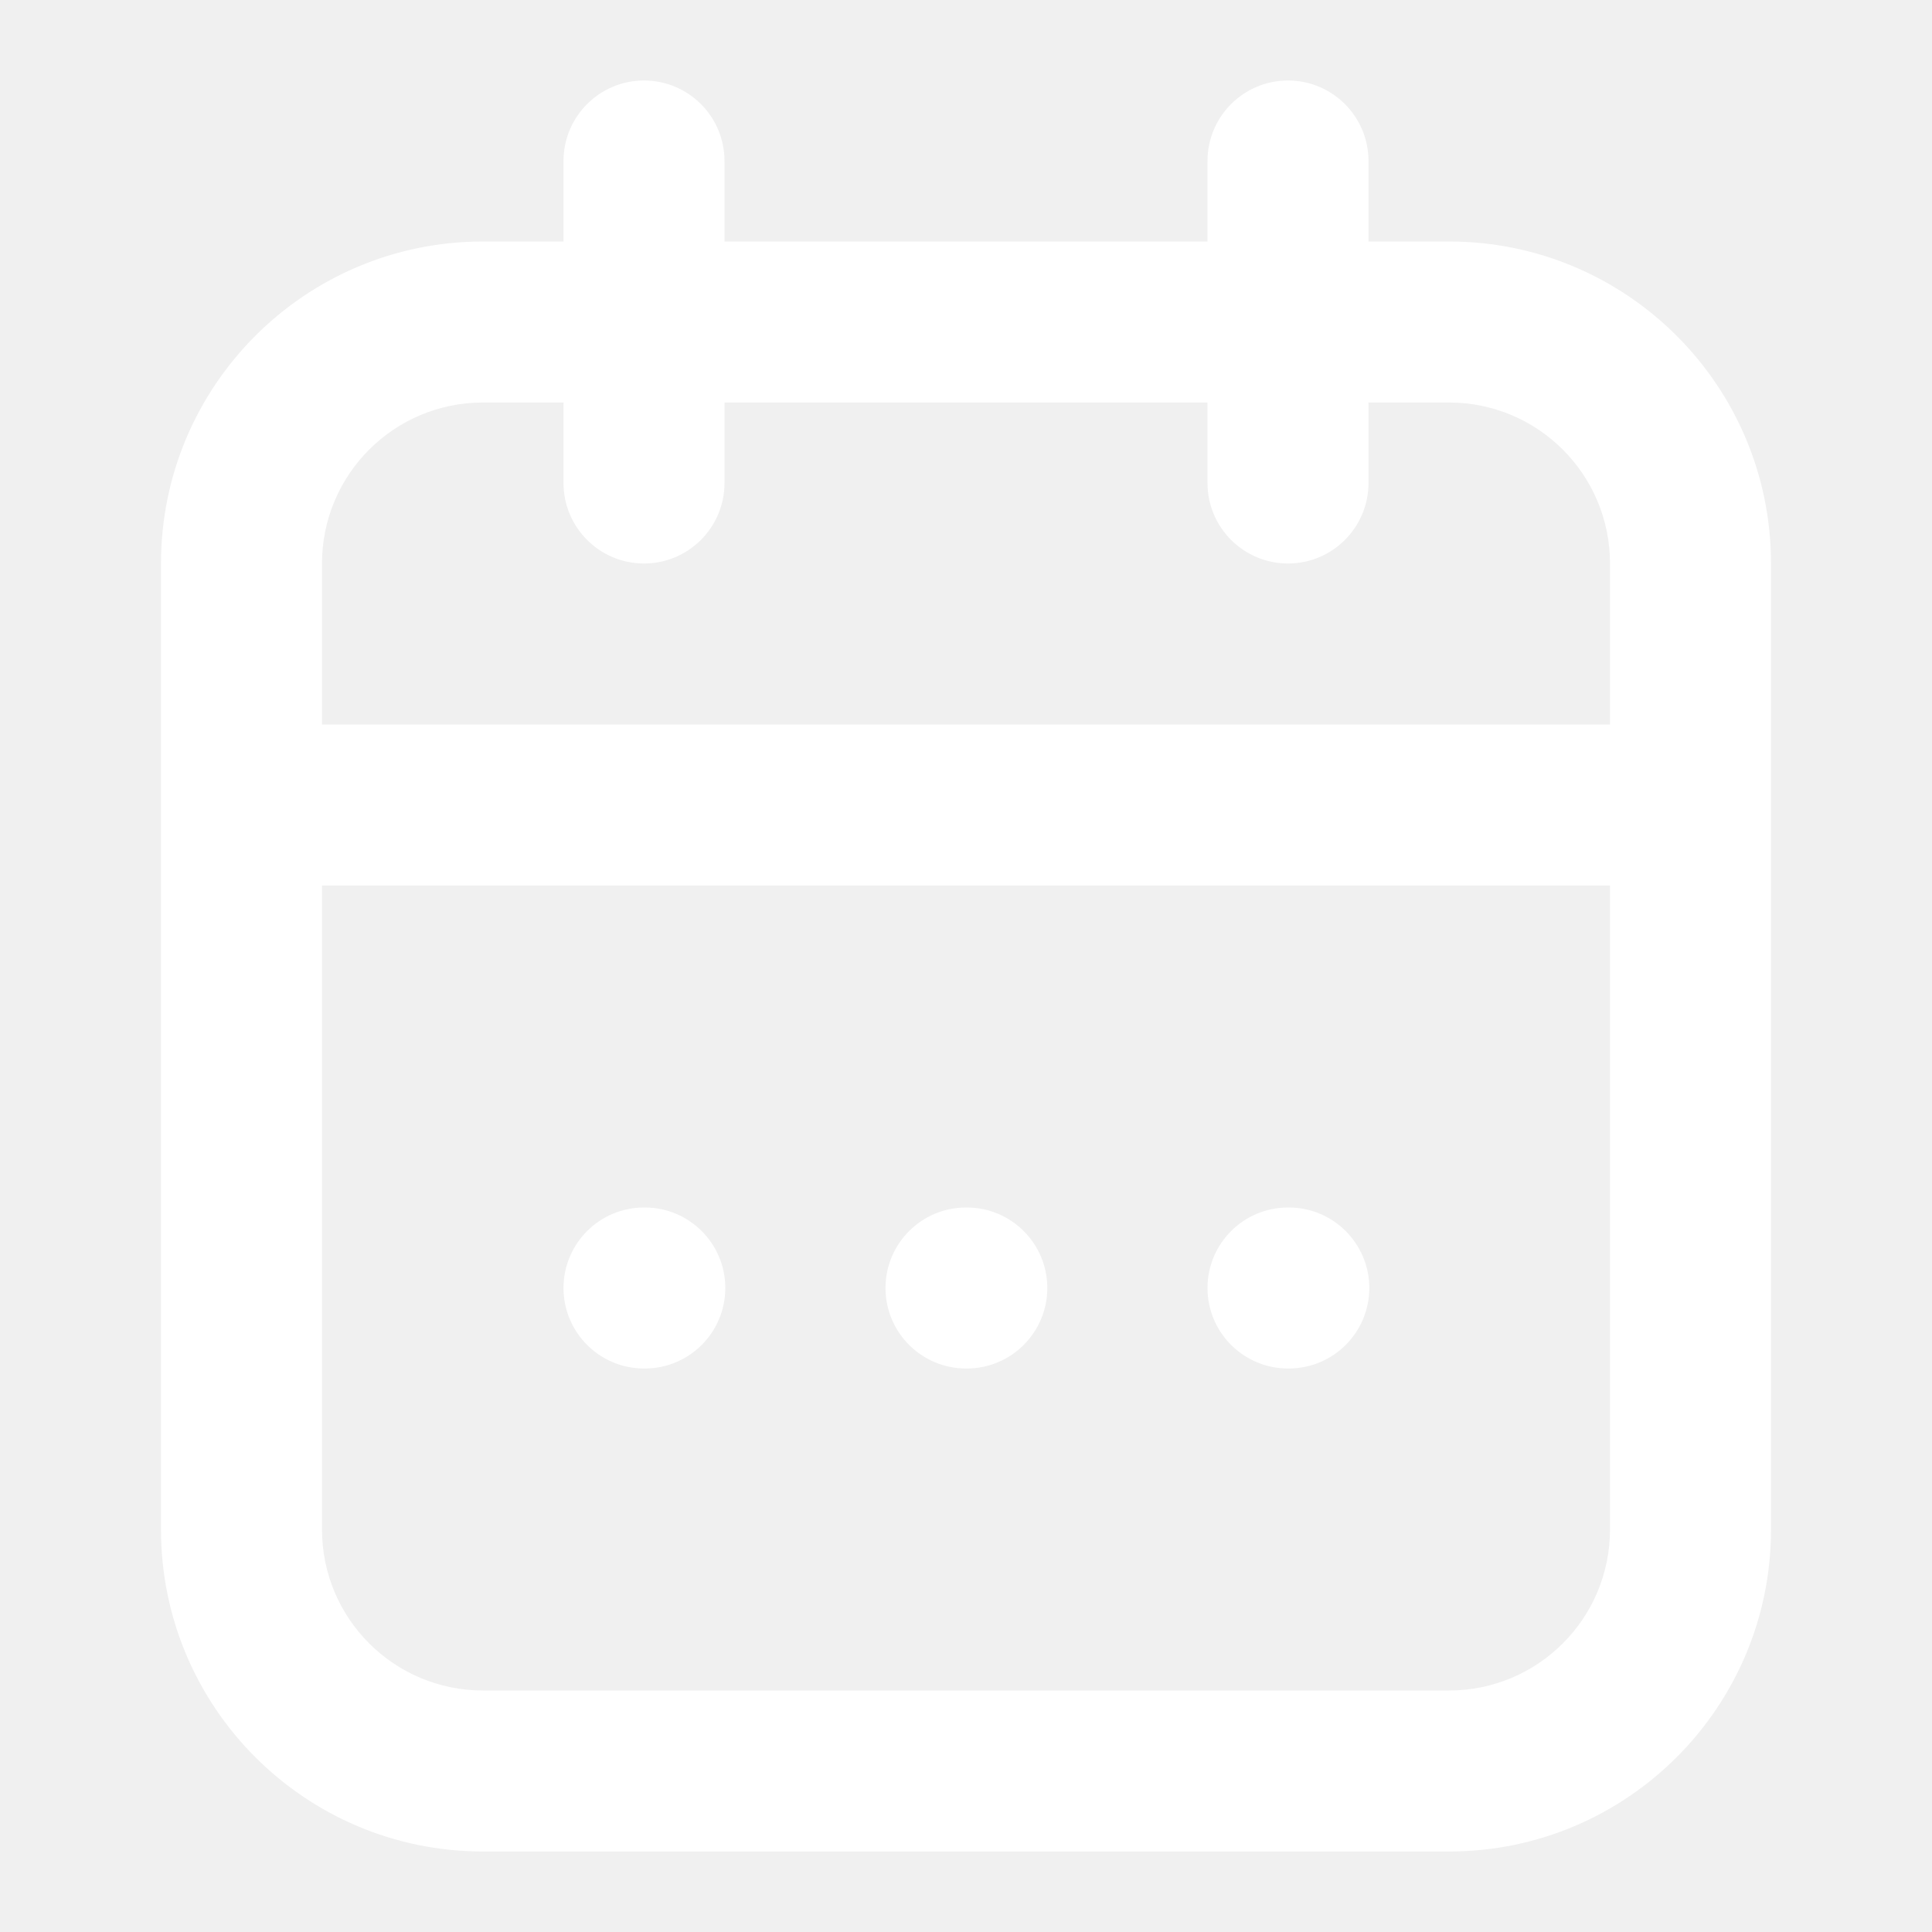
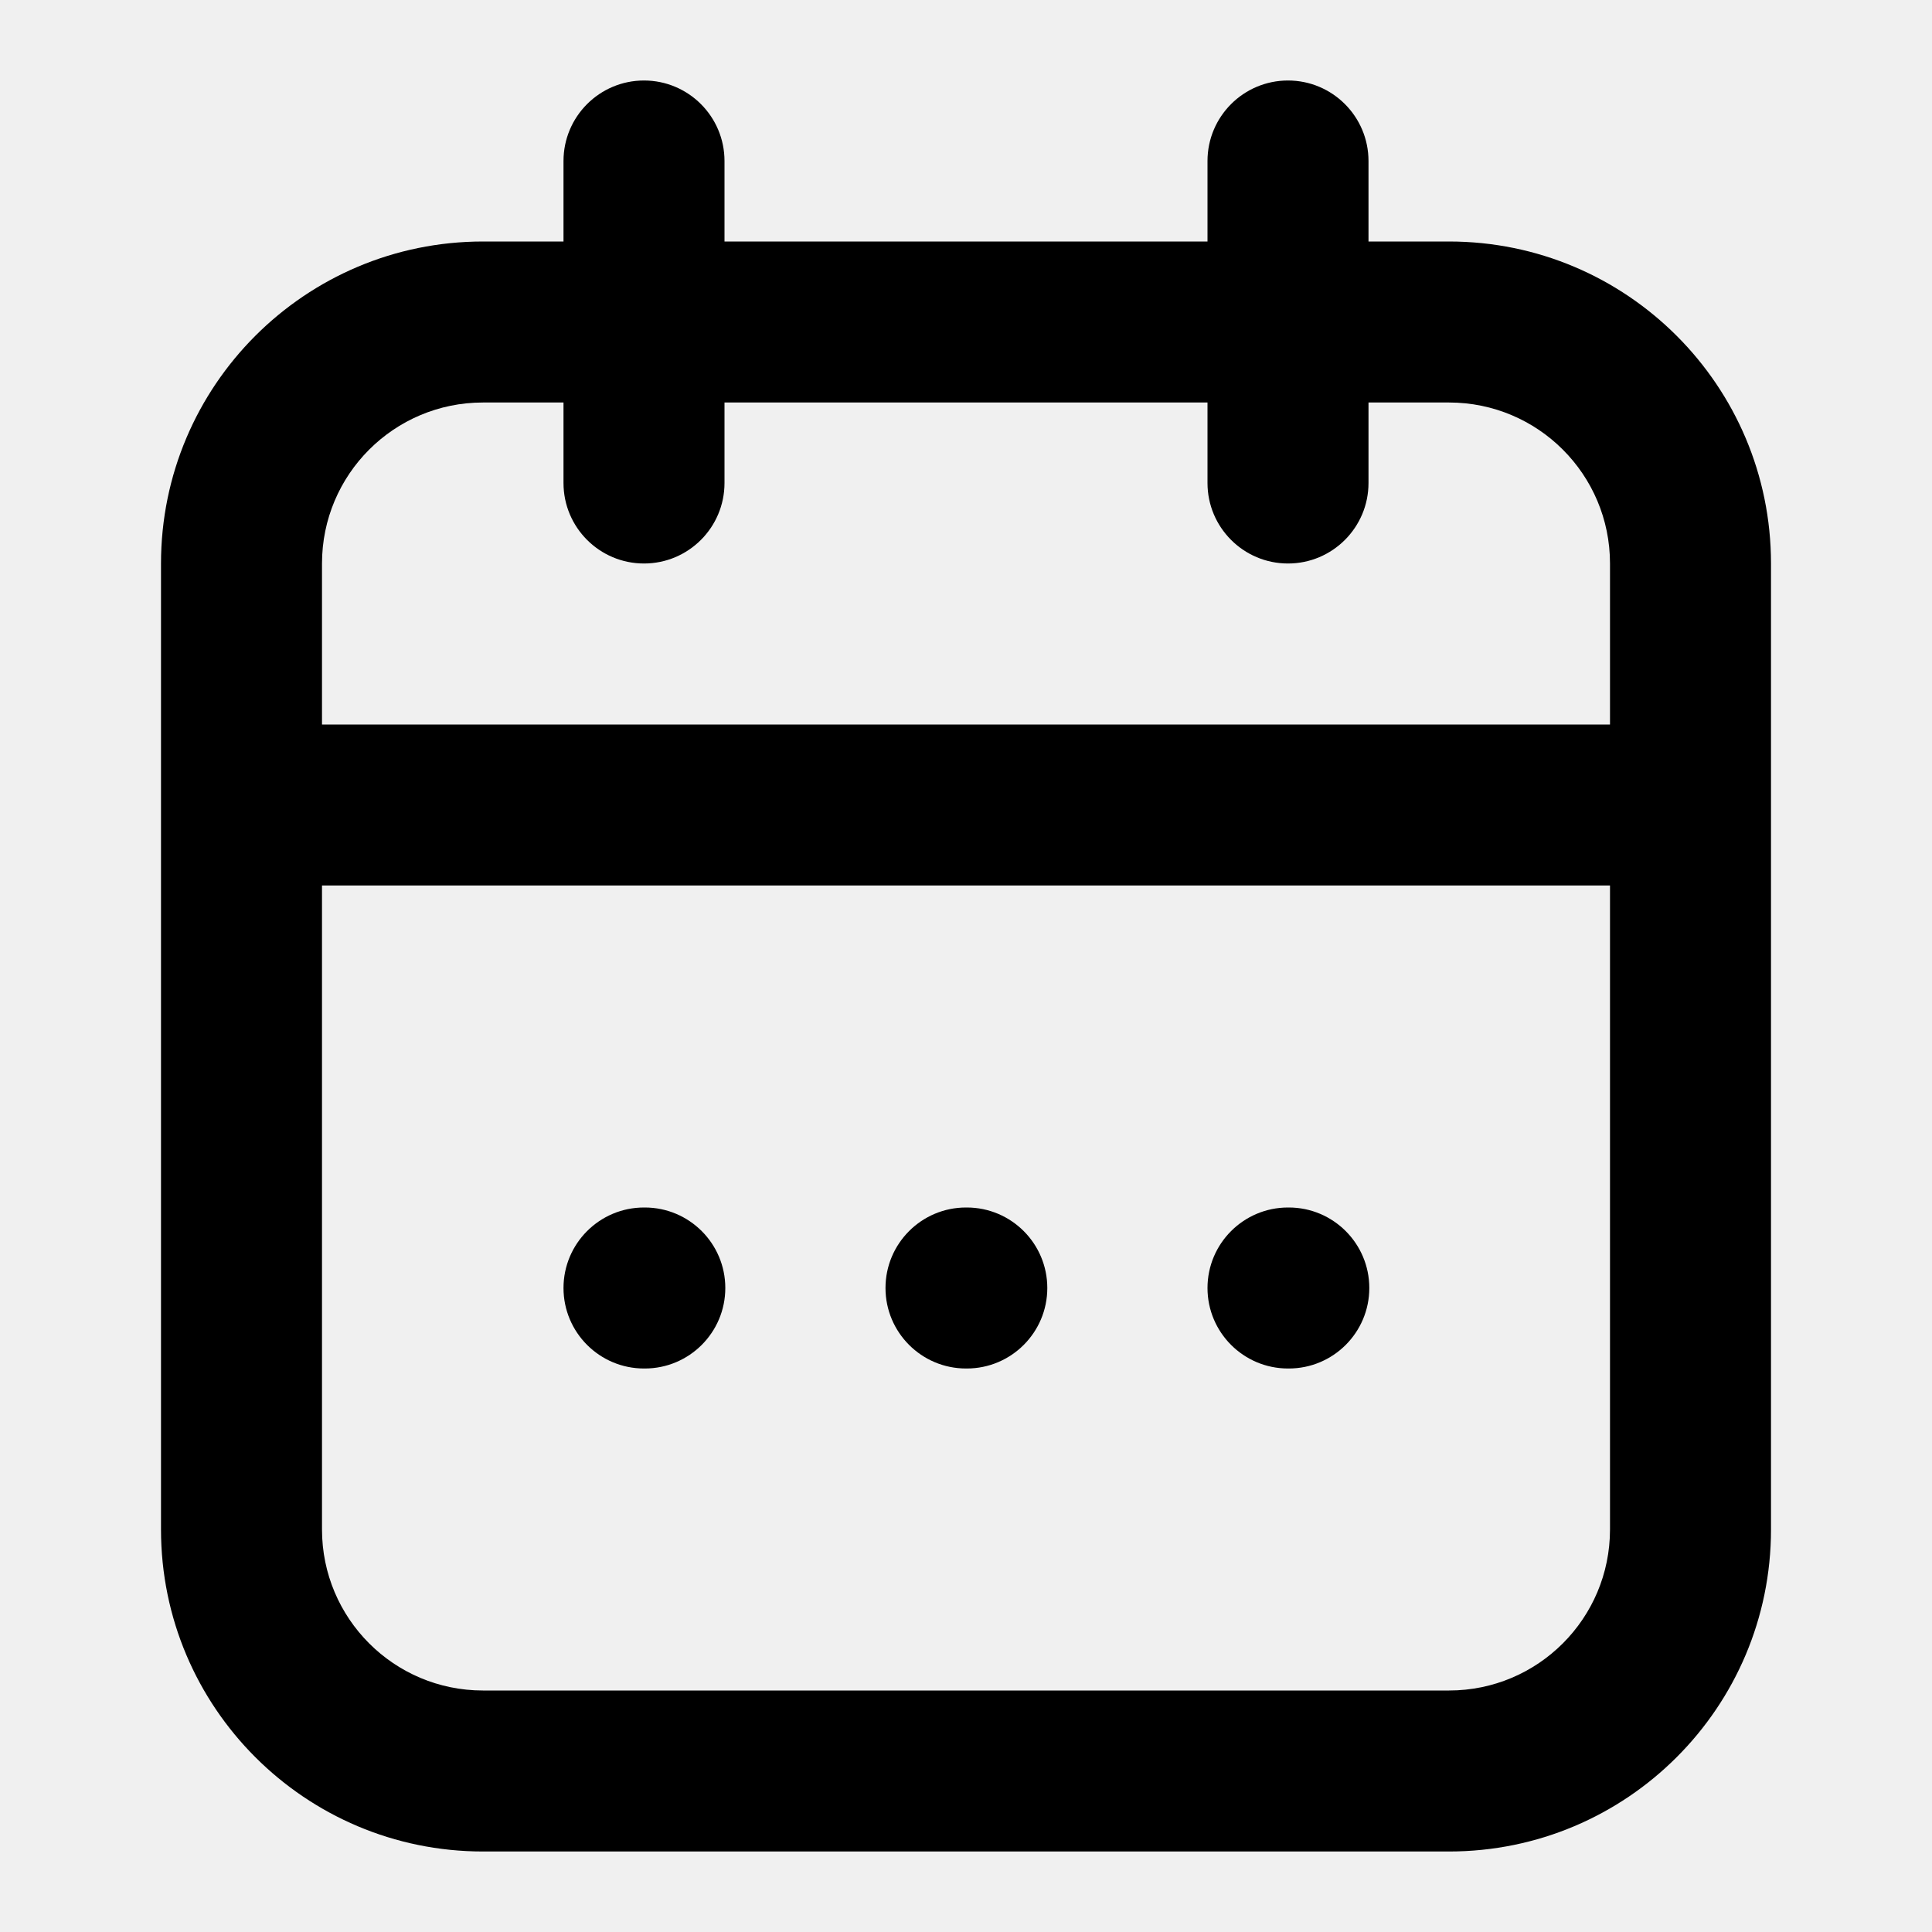
<svg xmlns="http://www.w3.org/2000/svg" width="24" height="24" viewBox="0 0 24 24" fill="none">
-   <path d="M9 2C9 1.448 8.552 1 8 1C7.448 1 7 1.448 7 2H8H9ZM7 6C7 6.552 7.448 7 8 7C8.552 7 9 6.552 9 6H8H7ZM17 2C17 1.448 16.552 1 16 1C15.448 1 15 1.448 15 2H16H17ZM15 6C15 6.552 15.448 7 16 7C16.552 7 17 6.552 17 6H16H15ZM12 15C11.448 15 11 15.448 11 16C11 16.552 11.448 17 12 17V16V15ZM12.01 17C12.562 17 13.01 16.552 13.01 16C13.01 15.448 12.562 15 12.01 15V16V17ZM16 15C15.448 15 15 15.448 15 16C15 16.552 15.448 17 16 17V16V15ZM16.01 17C16.562 17 17.01 16.552 17.01 16C17.01 15.448 16.562 15 16.01 15V16V17ZM8 15C7.448 15 7 15.448 7 16C7 16.552 7.448 17 8 17V16V15ZM8.01 17C8.562 17 9.01 16.552 9.01 16C9.01 15.448 8.562 15 8.01 15V16V17ZM6 4V5H18V4V3H6V4ZM21 7H20V19H21H22V7H21ZM18 22V21H6V22V23H18V22ZM3 19H4V7H3H2V19H3ZM6 22V21C4.895 21 4 20.105 4 19H3H2C2 21.209 3.791 23 6 23V22ZM21 19H20C20 20.105 19.105 21 18 21V22V23C20.209 23 22 21.209 22 19H21ZM18 4V5C19.105 5 20 5.895 20 7H21H22C22 4.791 20.209 3 18 3V4ZM6 4V3C3.791 3 2 4.791 2 7H3H4C4 5.895 4.895 5 6 5V4ZM3 10V11H21V10V9H3V10ZM8 2H7V6H8H9V2H8ZM16 2H15V6H16H17V2H16ZM12 16V17H12.01V16V15H12V16ZM16 16V17H16.01V16V15H16V16ZM8 16V17H8.01V16V15H8V16Z" fill="#ffffff" />
+   <path d="M9 2C9 1.448 8.552 1 8 1C7.448 1 7 1.448 7 2H8H9ZM7 6C7 6.552 7.448 7 8 7C8.552 7 9 6.552 9 6H8H7ZM17 2C17 1.448 16.552 1 16 1C15.448 1 15 1.448 15 2H16H17ZM15 6C15 6.552 15.448 7 16 7C16.552 7 17 6.552 17 6H16H15ZM12 15C11.448 15 11 15.448 11 16C11 16.552 11.448 17 12 17V16V15ZM12.01 17C12.562 17 13.01 16.552 13.01 16C13.01 15.448 12.562 15 12.01 15V16V17ZM16 15C15.448 15 15 15.448 15 16C15 16.552 15.448 17 16 17V16V15ZM16.01 17C16.562 17 17.01 16.552 17.01 16C17.01 15.448 16.562 15 16.01 15V16V17ZM8 15C7.448 15 7 15.448 7 16C7 16.552 7.448 17 8 17V16V15ZM8.01 17C8.562 17 9.01 16.552 9.01 16C9.01 15.448 8.562 15 8.01 15V16V17ZM6 4V5H18V4V3H6V4ZM21 7H20V19H21H22V7H21ZM18 22V21H6V22V23H18V22ZM3 19H4V7H3H2V19H3ZM6 22V21C4.895 21 4 20.105 4 19H3H2C2 21.209 3.791 23 6 23V22ZM21 19H20C20 20.105 19.105 21 18 21V22V23C20.209 23 22 21.209 22 19H21ZM18 4V5C19.105 5 20 5.895 20 7H21H22C22 4.791 20.209 3 18 3V4ZM6 4V3C3.791 3 2 4.791 2 7H3H4C4 5.895 4.895 5 6 5V4ZM3 10V11H21V10V9H3V10ZM8 2H7V6H8H9V2H8ZM16 2H15V6H16H17V2H16ZM12 16V17H12.01V16V15H12V16ZM16 16V17H16.01V16V15H16V16ZM8 16V17H8.01V16V15H8V16Z" fill="currentColor" />
</svg>
